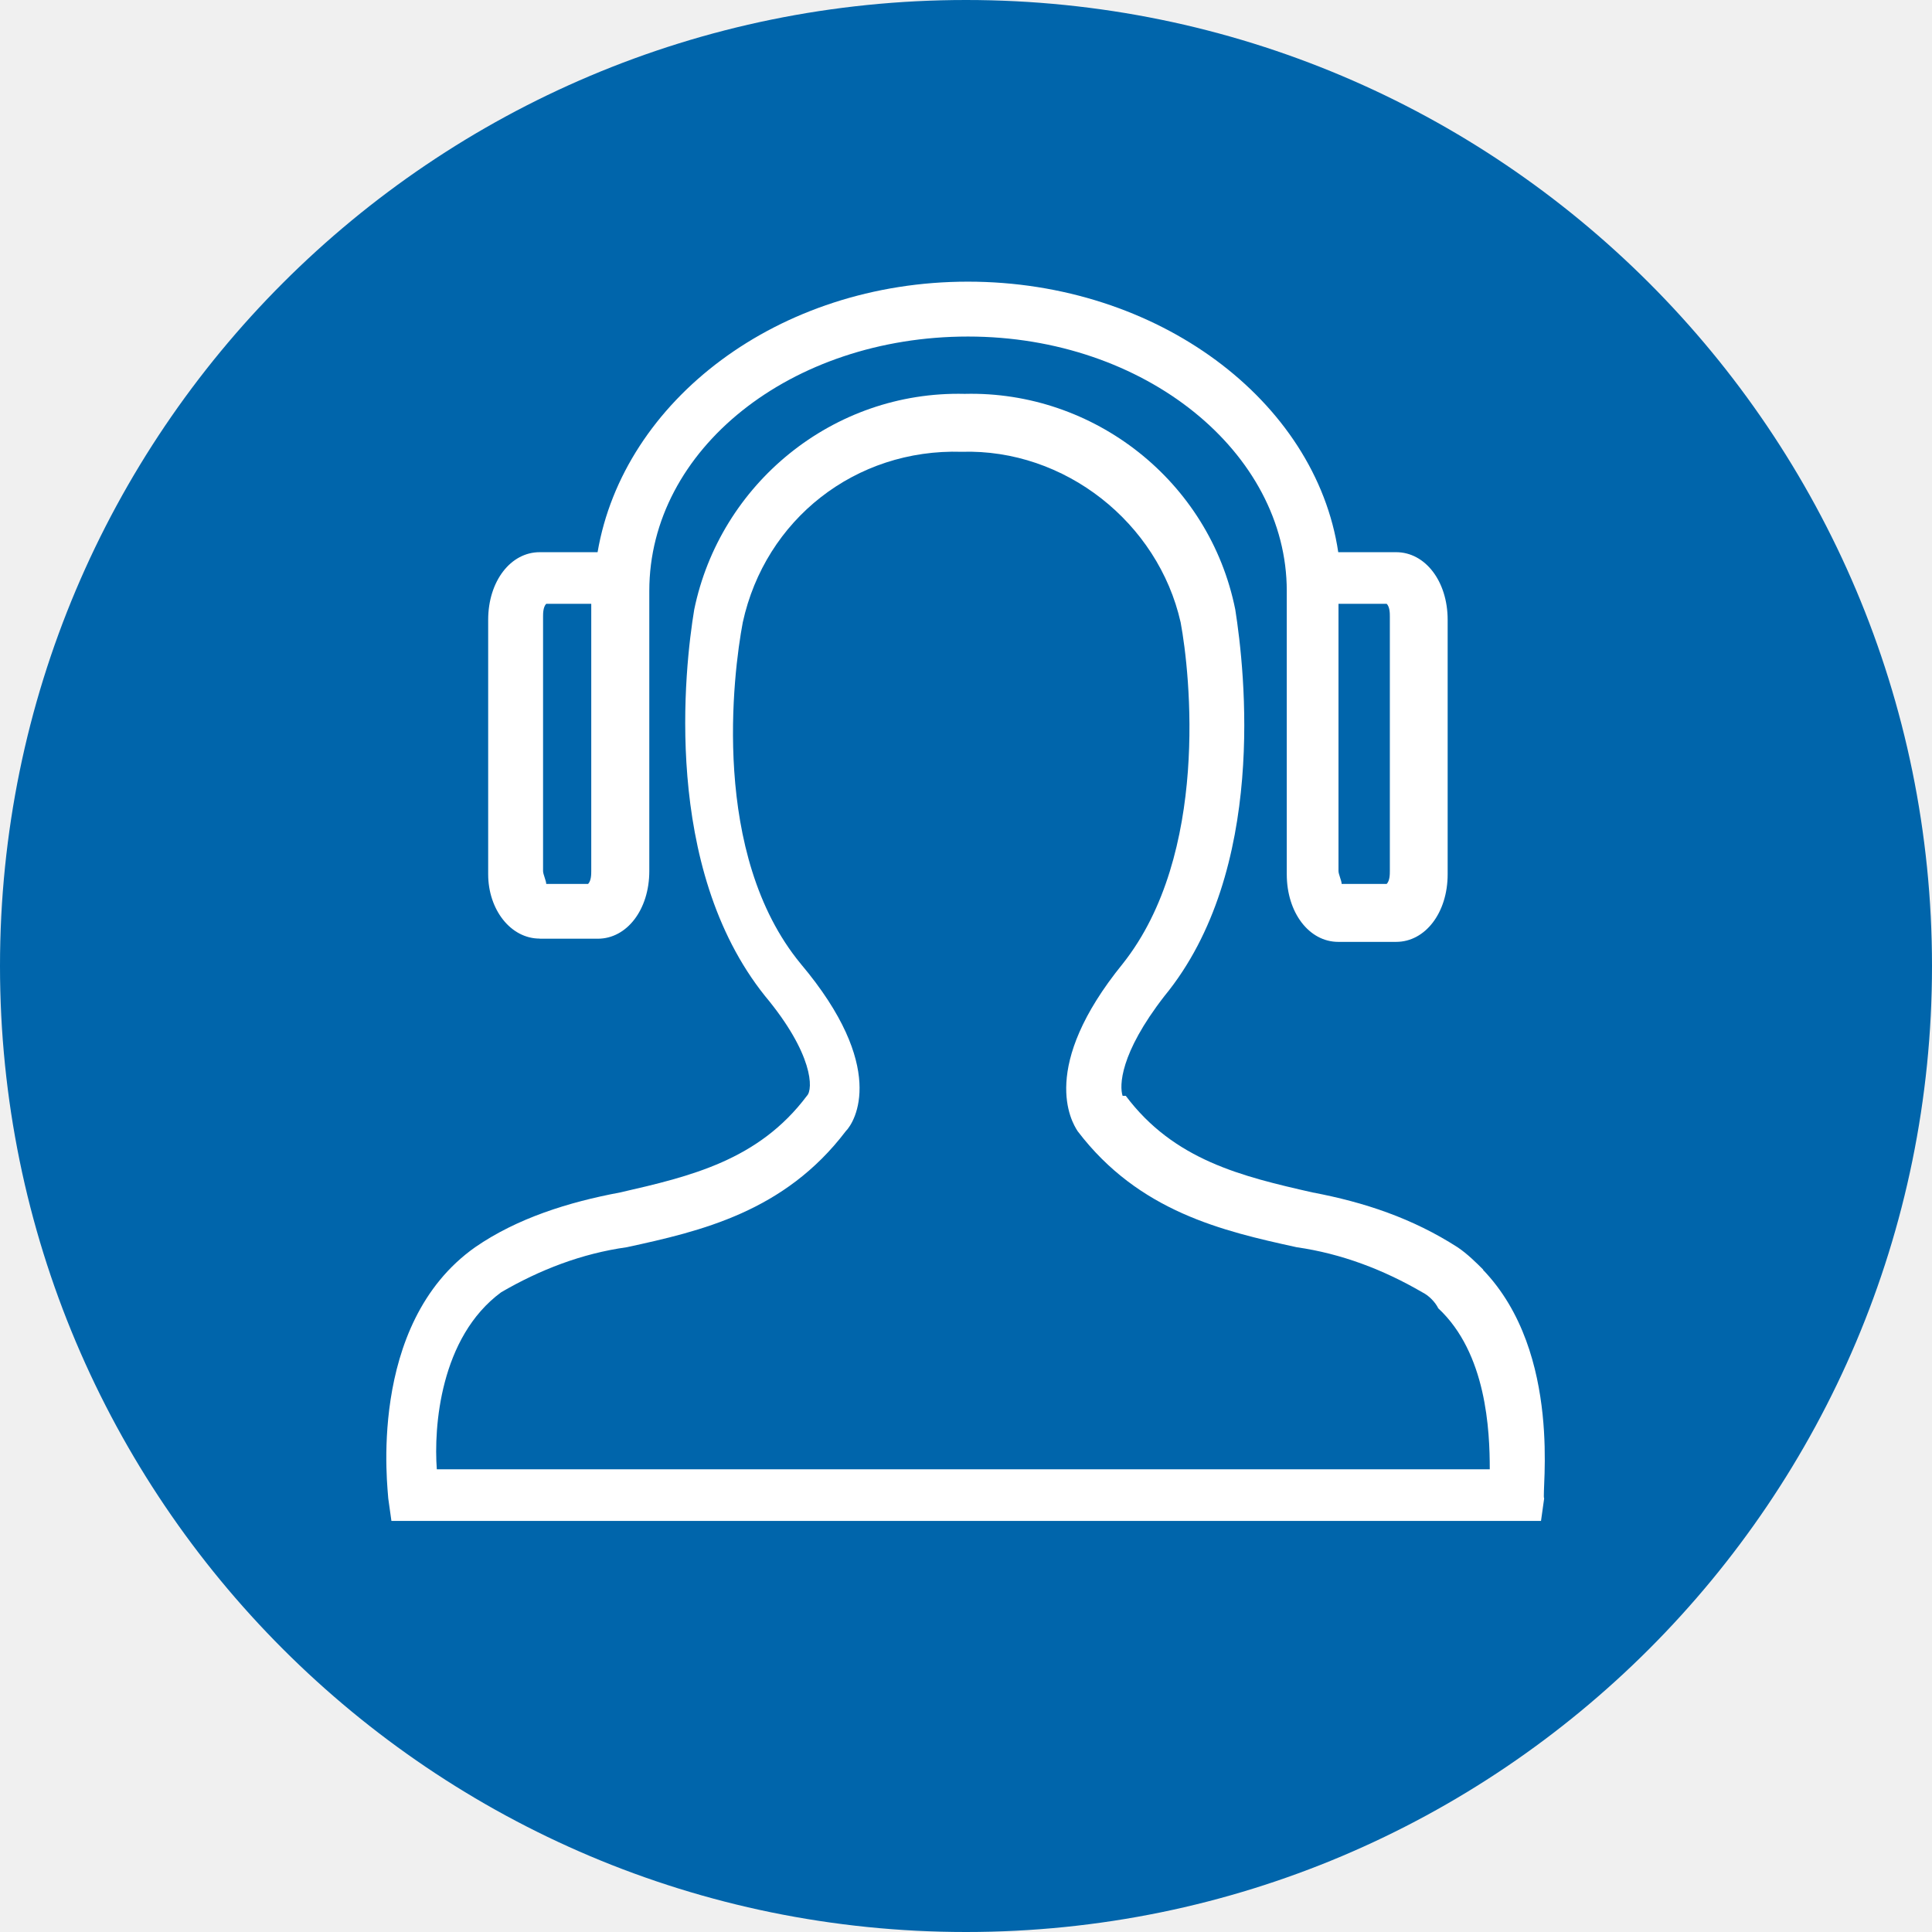
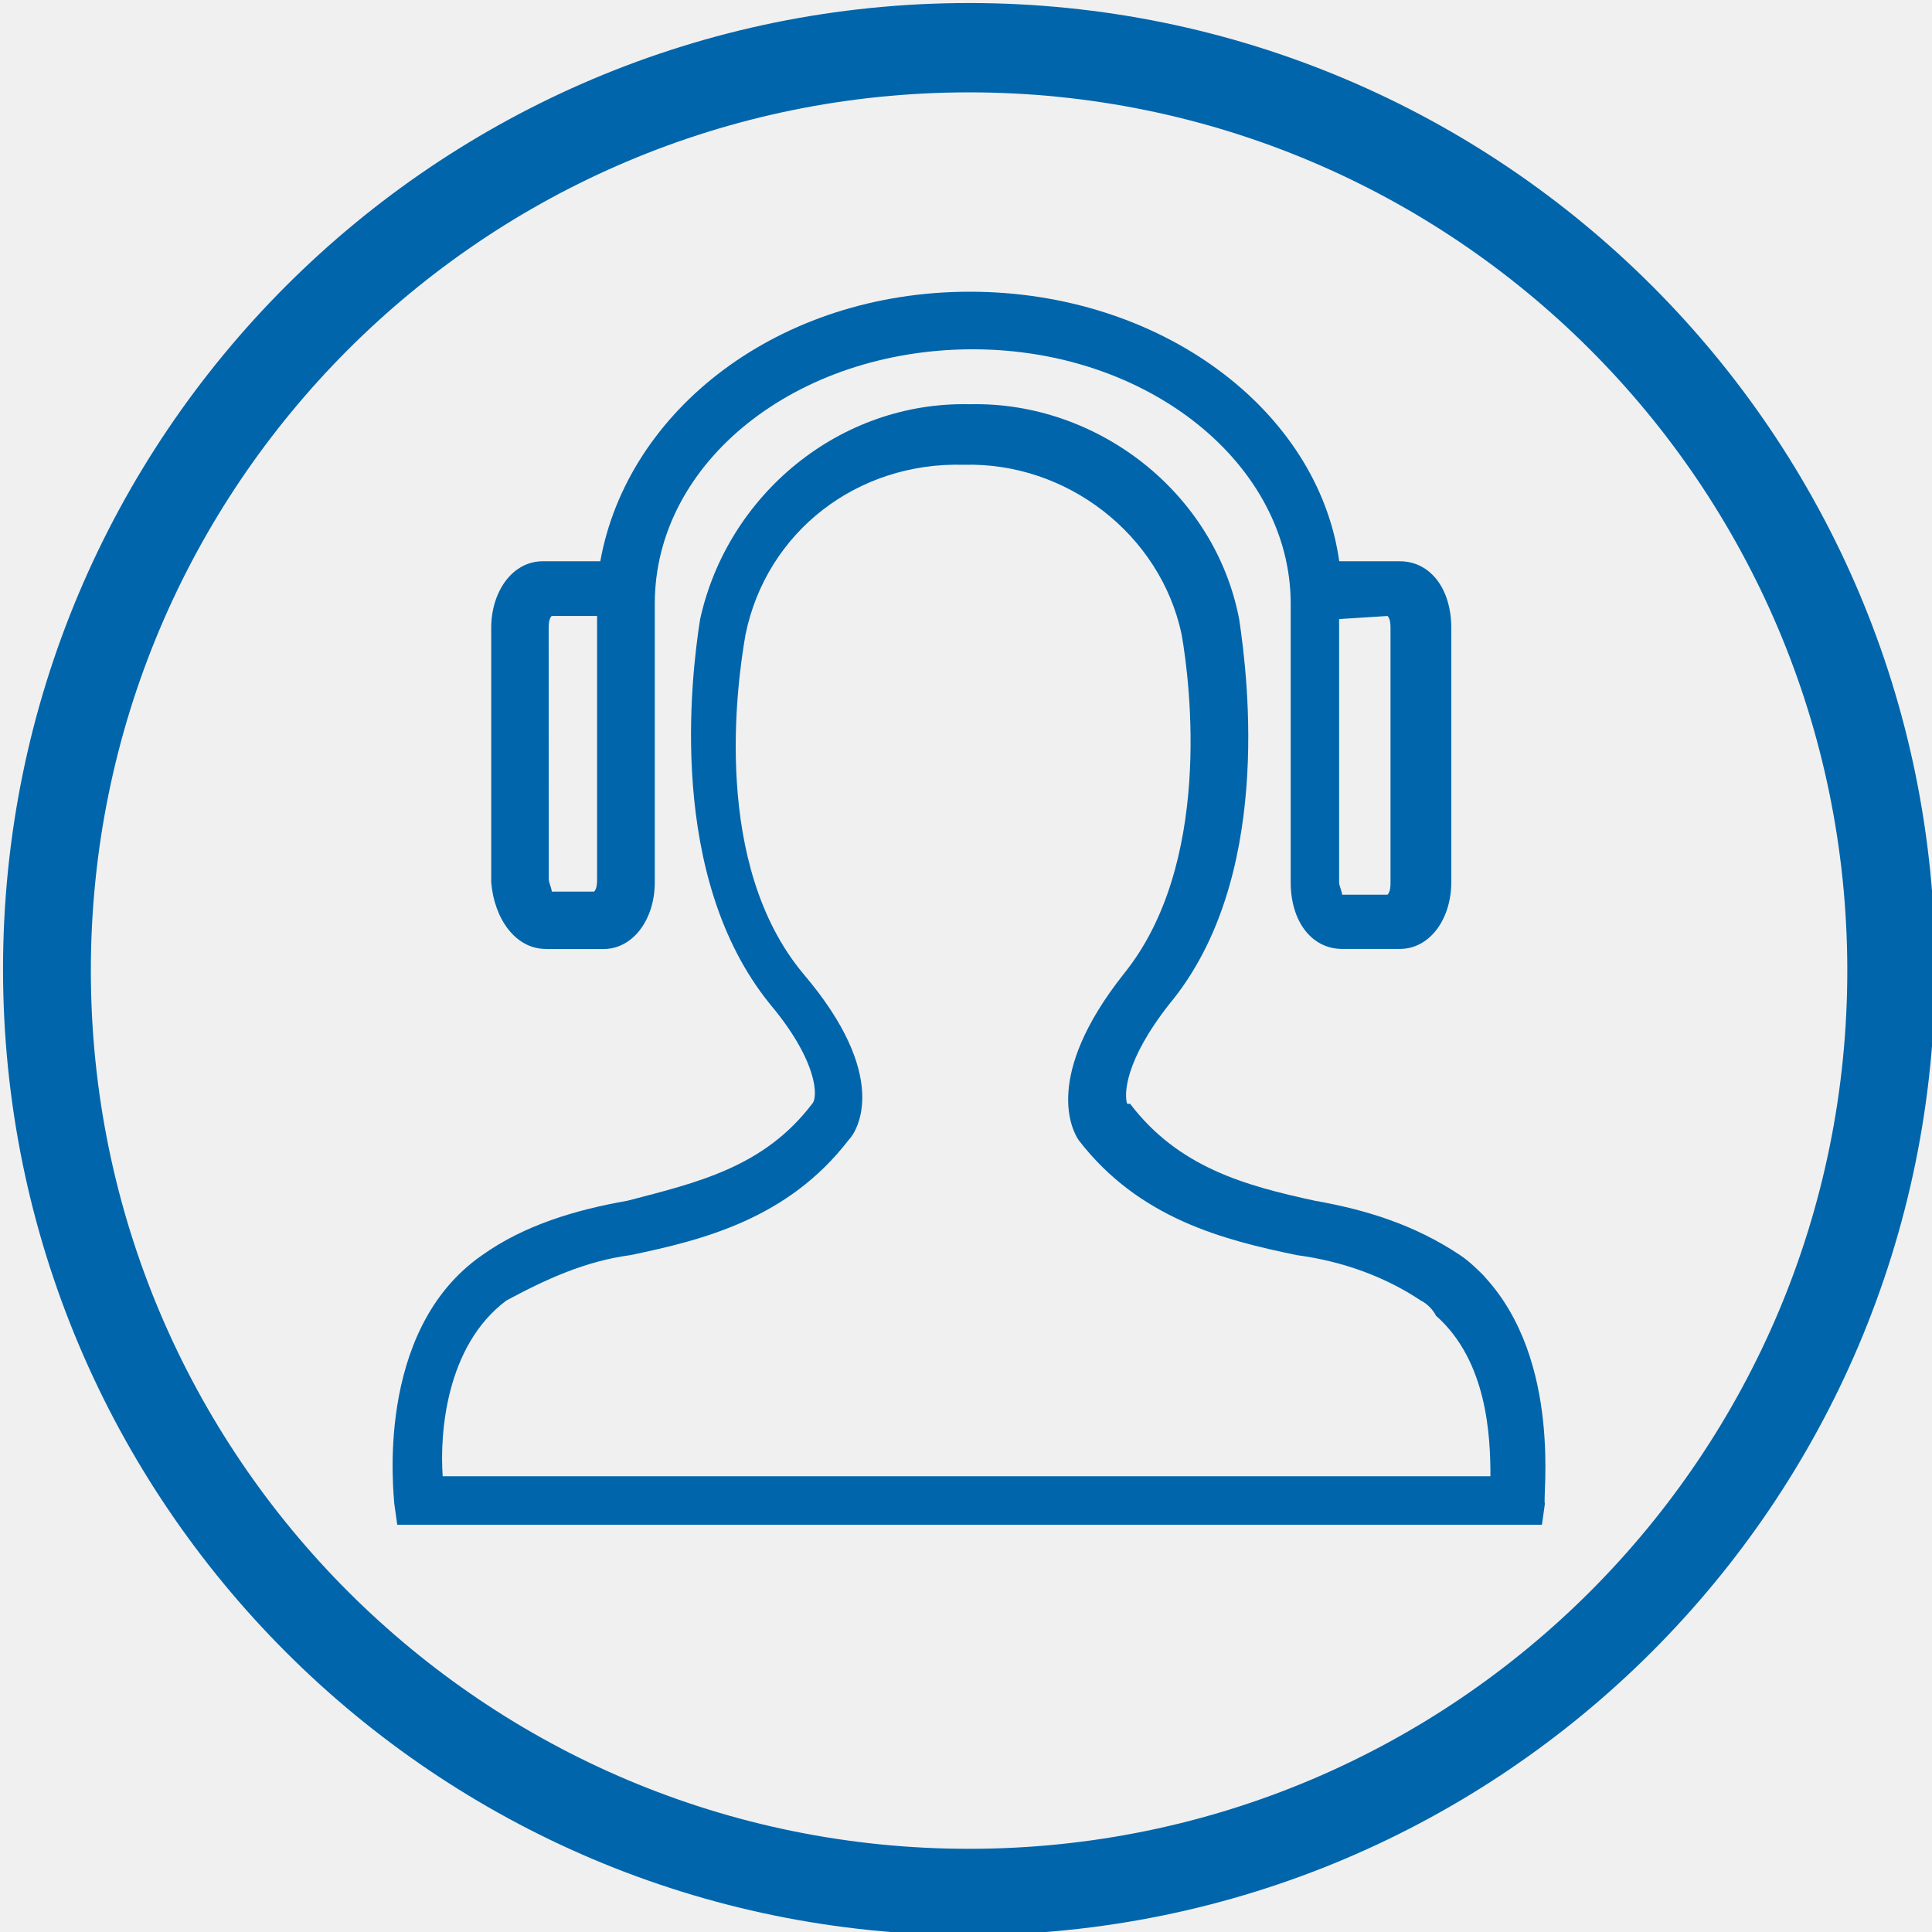
- <svg xmlns="http://www.w3.org/2000/svg" preserveAspectRatio="xMinYMid" version="1.1" viewbox="0 0 60 60">
+ <svg xmlns="http://www.w3.org/2000/svg" preserveAspectRatio="xMinYMid" version="1.1" viewbox="0 0 64 64">
  <defs>
-     <style>.cls-1{fill:#0065ab;}.cls-2{fill:#fff;}</style>
+     <style>.cls-1,.cls-2{fill:#0065ab;}.cls-2{stroke:#0065ab;stroke-miterlimit:10;stroke-width:0.5px;}</style>
  </defs>
-   <circle class="cls-1" cx="30" cy="30" r="30" />
-   <g transform="matrix(3.7795 0 0 3.7795 -272.55 -627.46)" fill="#fff" stroke-width=".265">
-     <path class="st1" d="m76.549 173.73h0.476c0.238 0 0.423-0.238 0.423-0.556v-2.09-0.106-0.106c0-1.164 1.164-2.09 2.619-2.09s2.619 0.953 2.619 2.09v0.132 0.106 2.09c0 0.318 0.185 0.556 0.423 0.556h0.476c0.238 0 0.423-0.238 0.423-0.556v-2.09c0-0.318-0.185-0.556-0.423-0.556h-0.476c-0.185-1.244-1.482-2.223-3.043-2.223s-2.831 0.979-3.043 2.223h-0.476c-0.238 0-0.423 0.238-0.423 0.556v2.09c0 0.291 0.185 0.529 0.423 0.529zm6.958-2.752c0.026 0.026 0.026 0.079 0.026 0.106v2.09c0 0.026 0 0.079-0.026 0.106h-0.37c0-0.026-0.026-0.079-0.026-0.106v-2.196h0.397zm-6.932 0.106c0-0.026 0-0.079 0.026-0.106h0.37v2.196c0 0.026 0 0.079-0.026 0.106h-0.344c0-0.026-0.026-0.079-0.026-0.106z" />
-     <path class="st1" d="m84.301 176.45c-0.053-0.053-0.132-0.132-0.212-0.185-0.37-0.238-0.767-0.37-1.191-0.45-0.582-0.132-1.138-0.265-1.535-0.794h-0.026c-0.026-0.079-0.026-0.344 0.344-0.82 0.847-1.032 0.661-2.672 0.582-3.175-0.212-1.058-1.164-1.799-2.223-1.773-1.085-0.026-2.011 0.741-2.223 1.773-0.079 0.476-0.265 2.117 0.582 3.175 0.397 0.476 0.397 0.767 0.344 0.82-0.397 0.529-0.953 0.661-1.535 0.794-0.423 0.079-0.847 0.212-1.191 0.45-0.9 0.635-0.714 2.011-0.714 2.064l0.026 0.185h9.446l0.026-0.185c-0.026-0.026 0.159-1.191-0.503-1.879zm0.053 1.64h-8.652c-0.026-0.344 0.026-1.085 0.529-1.455 0.318-0.185 0.661-0.318 1.032-0.37 0.609-0.132 1.296-0.291 1.799-0.953 0.079-0.079 0.344-0.529-0.37-1.376-0.741-0.9-0.556-2.381-0.476-2.805 0.185-0.847 0.926-1.429 1.799-1.402 0.847-0.026 1.614 0.582 1.799 1.402 0.079 0.423 0.238 1.905-0.476 2.805-0.688 0.847-0.423 1.296-0.37 1.376 0.503 0.661 1.191 0.82 1.799 0.953 0.37 0.053 0.714 0.185 1.032 0.37 0.053 0.026 0.106 0.079 0.132 0.132 0.397 0.37 0.423 1.005 0.423 1.323z" />
+   <path class="cls-1" d="m32 63.9a31.9 31.9 0 1 1 31.9-31.9 31.94 31.94 0 0 1-31.9 31.9zm0-60.85a29 29 0 1 0 29 28.95 29 29 0 0 0-29-28.95z" />
+   <g transform="matrix(3.7795 0 0 3.7795 -295.18 -492.5)" fill="#0065ab" stroke-width=".265">
+     <path class="st0" d="m82.868 138.6h0.503c0.265 0 0.45-0.265 0.45-0.582v-2.223-0.106-0.106c0-1.244 1.244-2.223 2.778-2.223 1.535 0 2.778 1.005 2.778 2.223v0.132 0.106 2.196c0 0.344 0.185 0.582 0.45 0.582h0.503c0.265 0 0.45-0.265 0.45-0.582v-2.223c0-0.344-0.185-0.582-0.45-0.582h-0.529c-0.185-1.323-1.561-2.355-3.228-2.355s-2.99 1.032-3.228 2.355h-0.503c-0.265 0-0.45 0.265-0.45 0.582v2.223c0.026 0.318 0.212 0.582 0.476 0.582zm7.355-2.91c0.026 0.026 0.026 0.079 0.026 0.106v2.223c0 0.026 0 0.079-0.026 0.106h-0.397c0-0.026-0.026-0.079-0.026-0.106v-2.302zm-7.329 0.106c0-0.026 0-0.079 0.026-0.106h0.397v2.302c0 0.026 0 0.079-0.026 0.106h-0.37c0-0.026-0.026-0.079-0.026-0.106z" />
+     <path class="st0" d="m91.07 141.46c-0.053-0.053-0.132-0.132-0.212-0.185-0.397-0.265-0.82-0.397-1.27-0.476-0.609-0.132-1.191-0.291-1.614-0.847h-0.026c-0.026-0.079-0.026-0.37 0.37-0.873 0.9-1.085 0.688-2.831 0.609-3.36-0.212-1.111-1.244-1.905-2.355-1.879-1.138-0.026-2.117 0.794-2.355 1.879-0.079 0.503-0.291 2.249 0.609 3.36 0.423 0.503 0.423 0.82 0.37 0.873-0.423 0.556-1.005 0.688-1.614 0.847-0.45 0.079-0.9 0.212-1.27 0.476-0.953 0.661-0.767 2.117-0.767 2.17l0.026 0.185h10.001l0.026-0.185c-0.026-0.026 0.159-1.244-0.529-1.984zm0.053 1.746h-9.155c-0.026-0.37 0.026-1.138 0.556-1.535 0.344-0.185 0.688-0.344 1.085-0.397 0.635-0.132 1.376-0.318 1.905-1.005 0.079-0.079 0.37-0.556-0.397-1.455-0.794-0.953-0.582-2.514-0.503-2.963 0.185-0.9 0.979-1.508 1.905-1.482 0.9-0.026 1.72 0.609 1.905 1.482 0.079 0.45 0.265 2.011-0.503 2.963-0.714 0.9-0.45 1.376-0.397 1.455 0.529 0.688 1.27 0.873 1.905 1.005 0.397 0.053 0.767 0.185 1.085 0.397 0.053 0.026 0.106 0.079 0.132 0.132 0.45 0.397 0.476 1.058 0.476 1.402z" />
  </g>
</svg>
